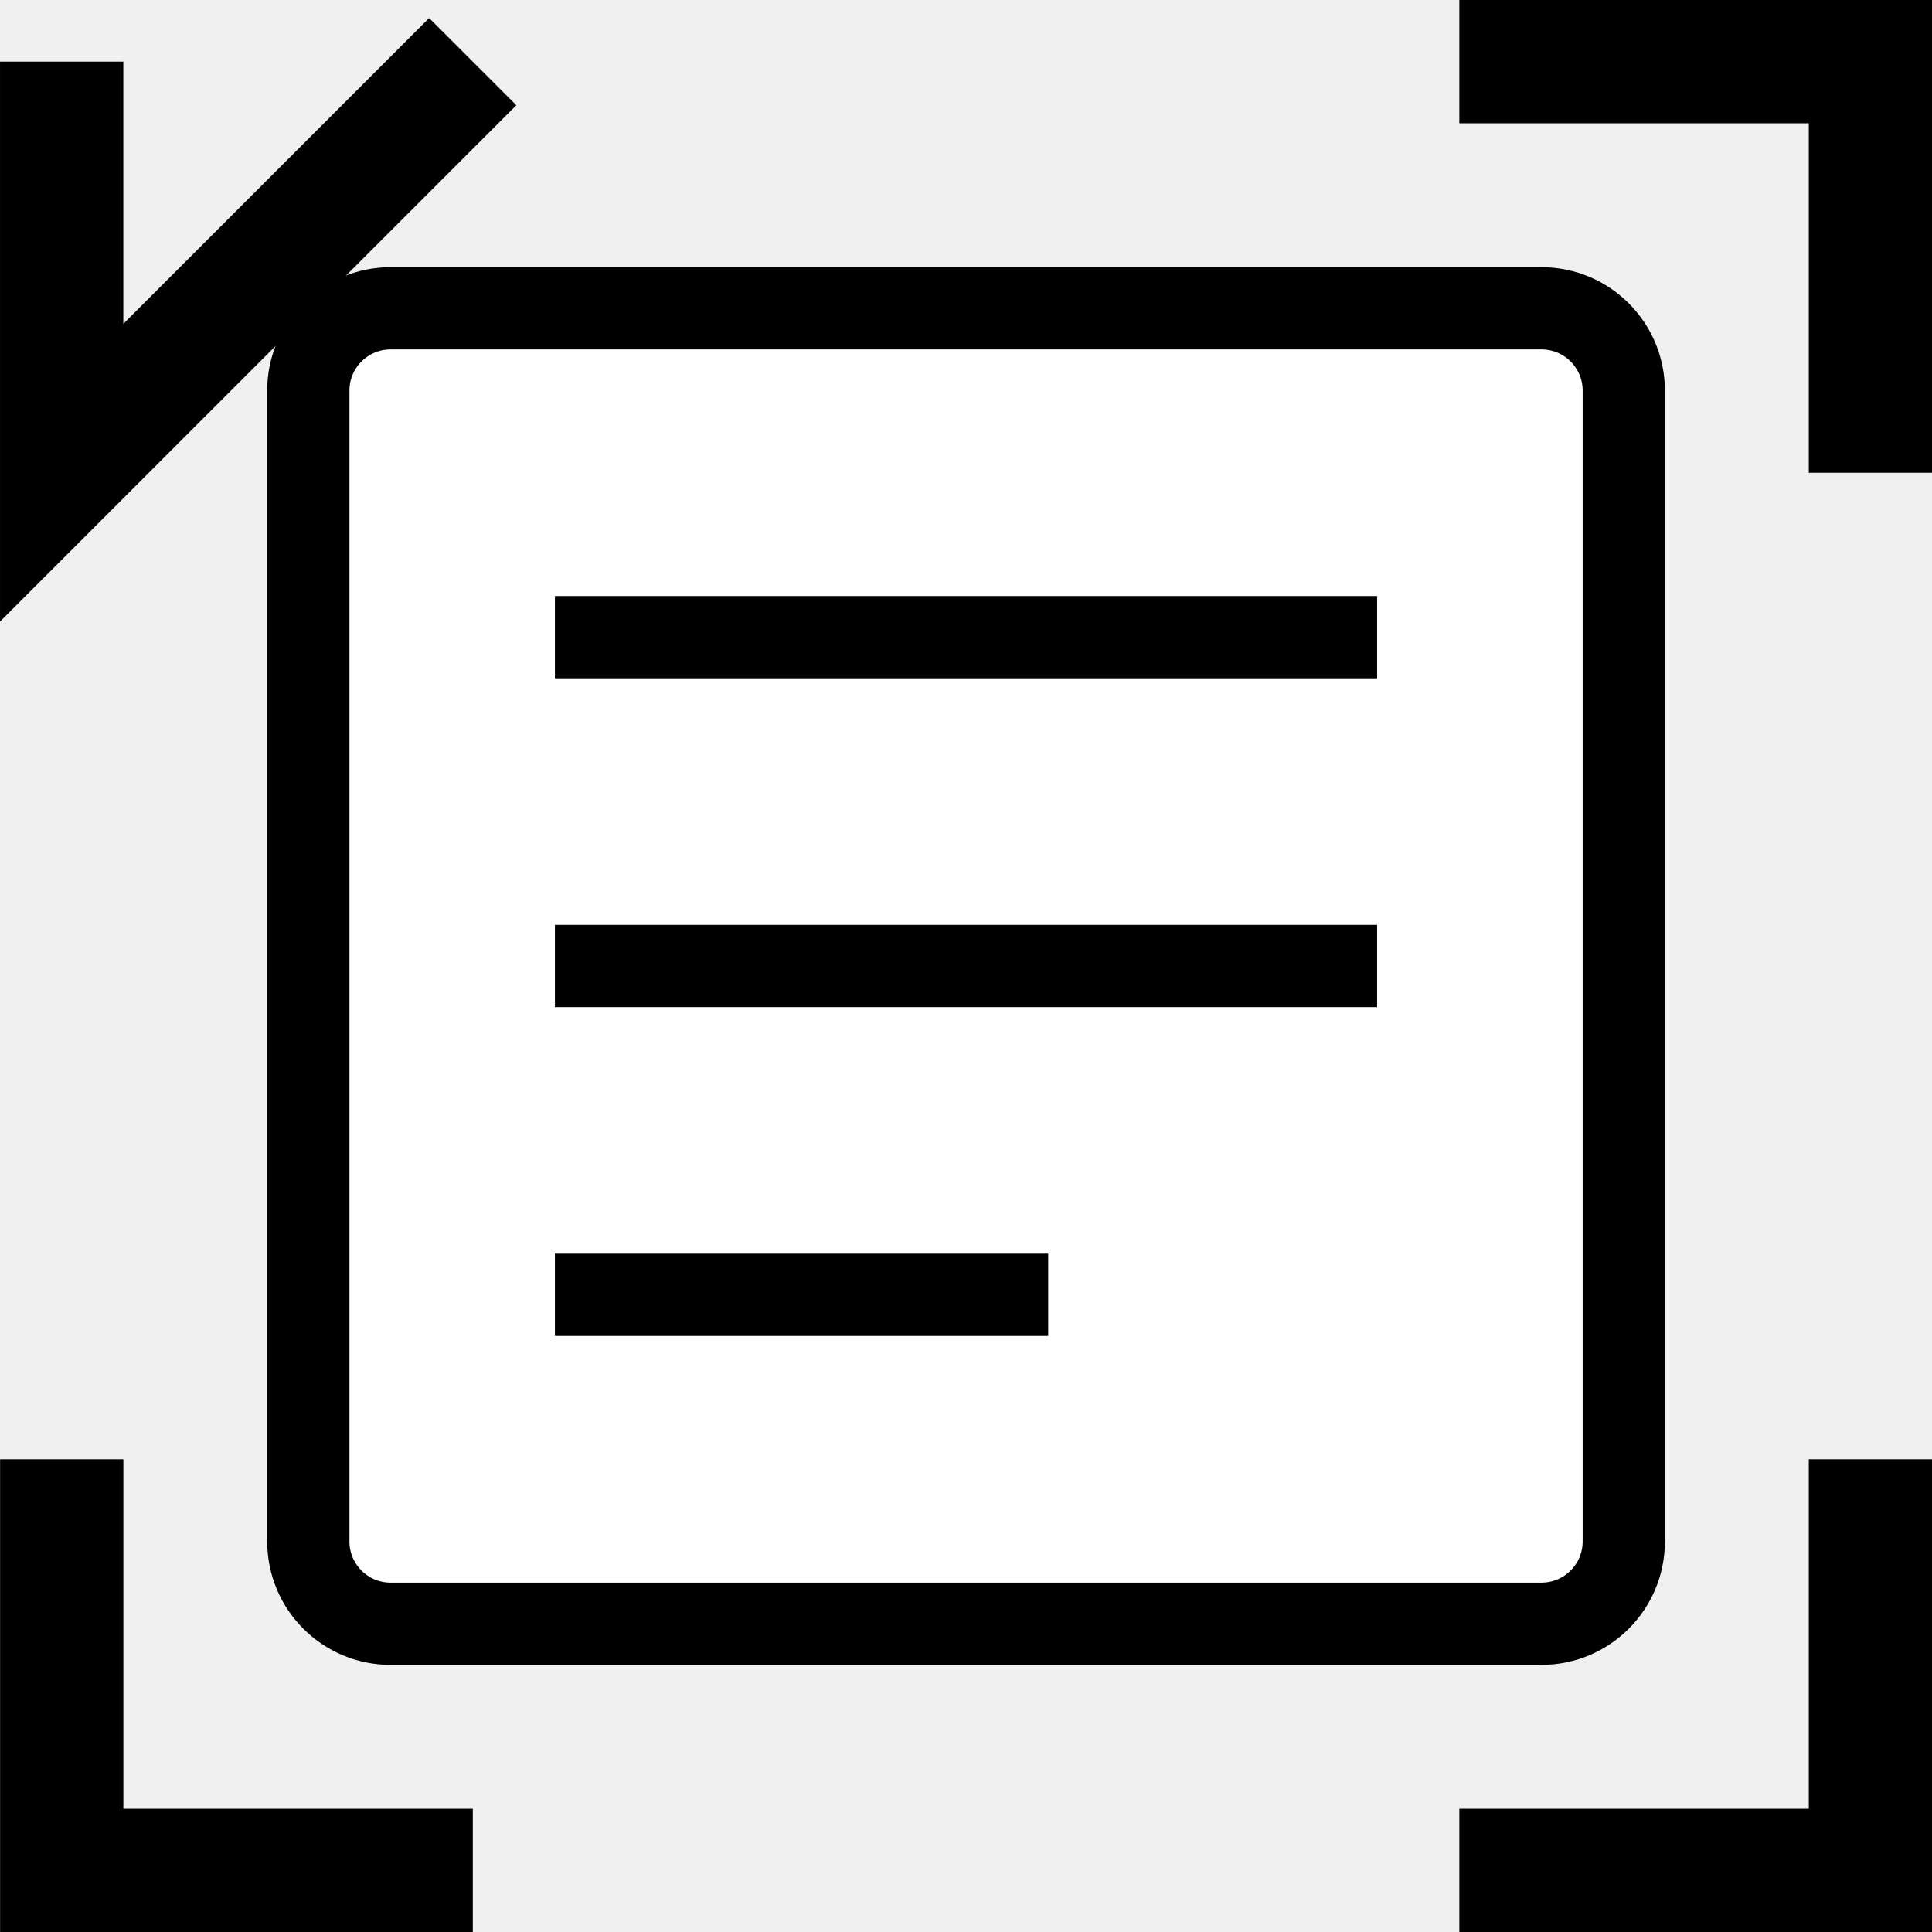
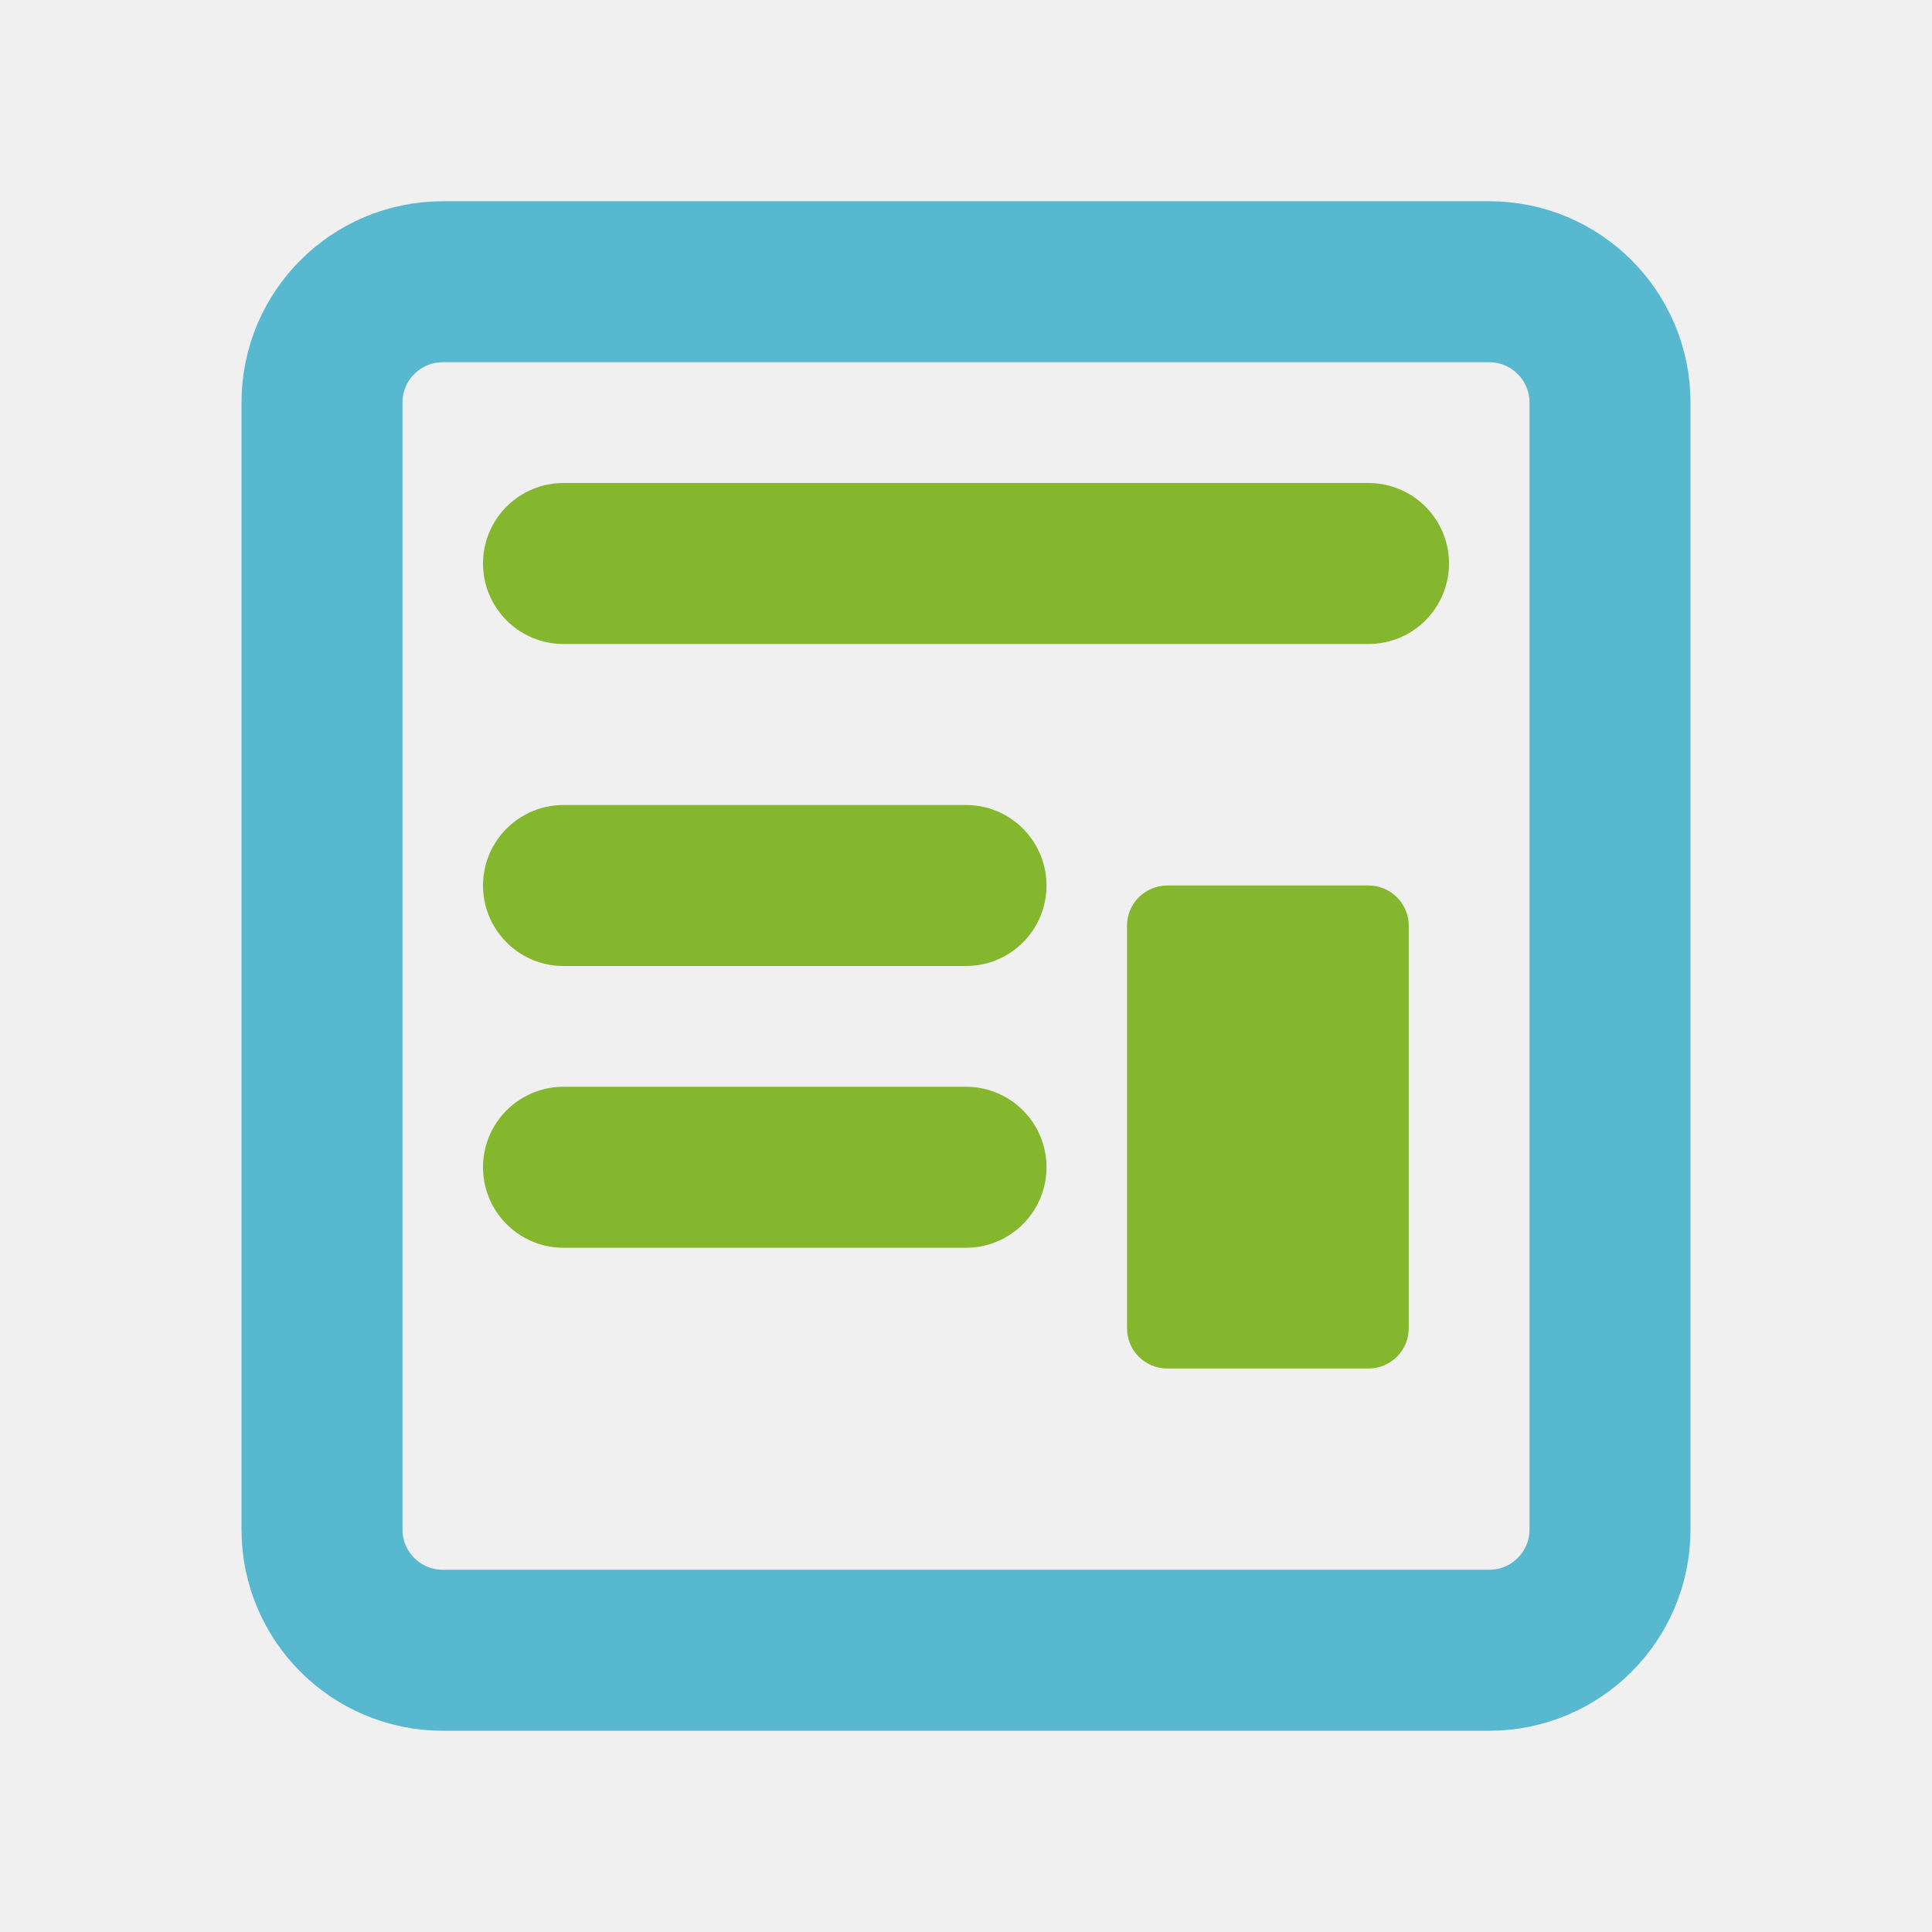
- <svg xmlns="http://www.w3.org/2000/svg" width="29.552mm" height="29.552mm" viewBox="0 0 29.552 29.552" version="1.1" id="svg1" xml:space="preserve">
-   <defs id="defs1" />
-   <g id="layer1" transform="translate(328.0172,69.78386)">
-     <rect x="-323.301" y="-65.068" width="20.121" height="20.121" rx="1.258" ry="1.258" fill="#ffffff" stroke="#000000" stroke-width="1.258" id="rect1" />
-     <line x1="-319.529" y1="-60.038" x2="-306.953" y2="-60.038" stroke="#000000" stroke-width="1.258" id="line1" />
-     <line x1="-319.529" y1="-55.008" x2="-306.953" y2="-55.008" stroke="#000000" stroke-width="1.258" id="line2" />
-     <line x1="-319.529" y1="-49.978" x2="-311.984" y2="-49.978" stroke="#000000" stroke-width="1.258" id="line3" />
-     <path d="m -327.074,-68.841 v 6.288 l 6.288,-6.288 m 15.091,0 h 6.288 v 6.288 m -27.666,15.091 v 6.288 h 6.288 m 21.378,-6.288 v 6.288 h -6.288" fill="none" stroke="#000000" stroke-width="1.886" id="path4-99" />
-   </g>
+ <svg xmlns="http://www.w3.org/2000/svg" viewBox="0 0 24 24" fill="none" stroke-width="2" stroke-linecap="round" stroke-linejoin="round">
+   <rect stroke="#57B8D0" x="4" y="3.5" width="16" height="17" rx="1.5" />
+   <path stroke="#84B62E" d="M7 7h10" />
+   <path stroke="#84B62E" d="M7 11h5" />
+   <path stroke="#84B62E" d="M7 14.5h5" />
+   <rect fill="#84B62E" stroke="none" x="14" y="11" width="3.5" height="6" rx=".5" />
</svg>
